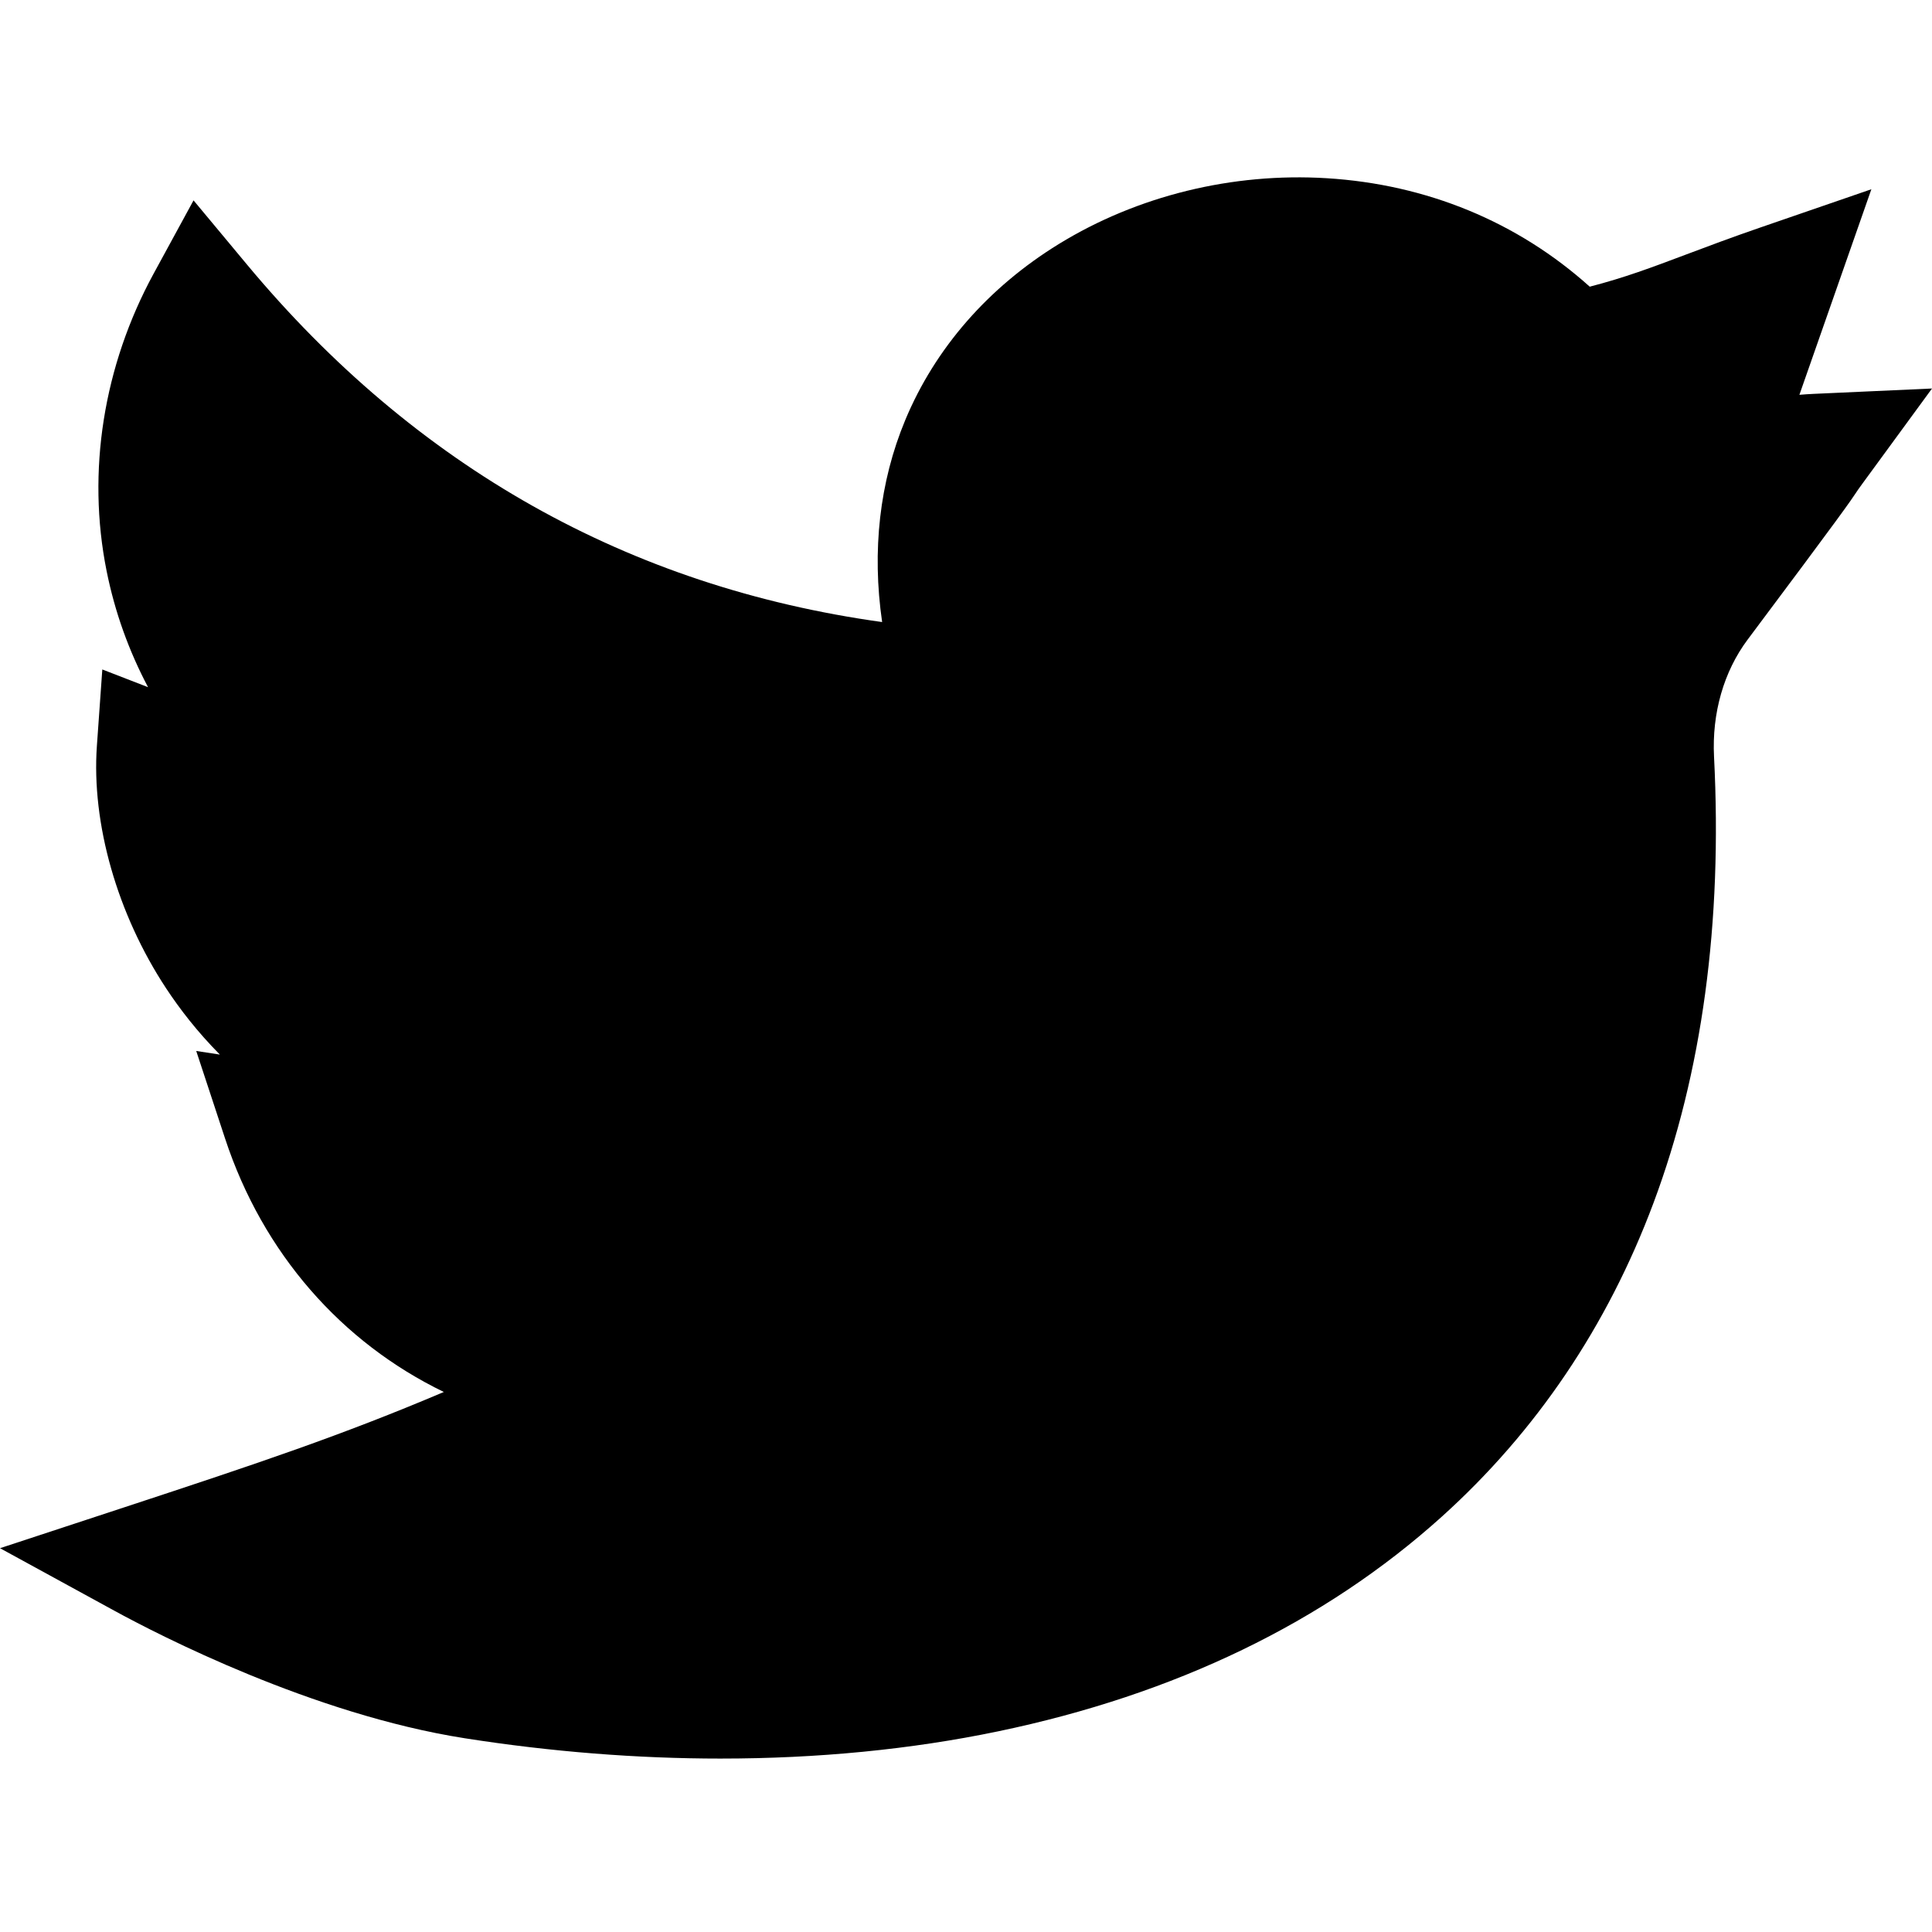
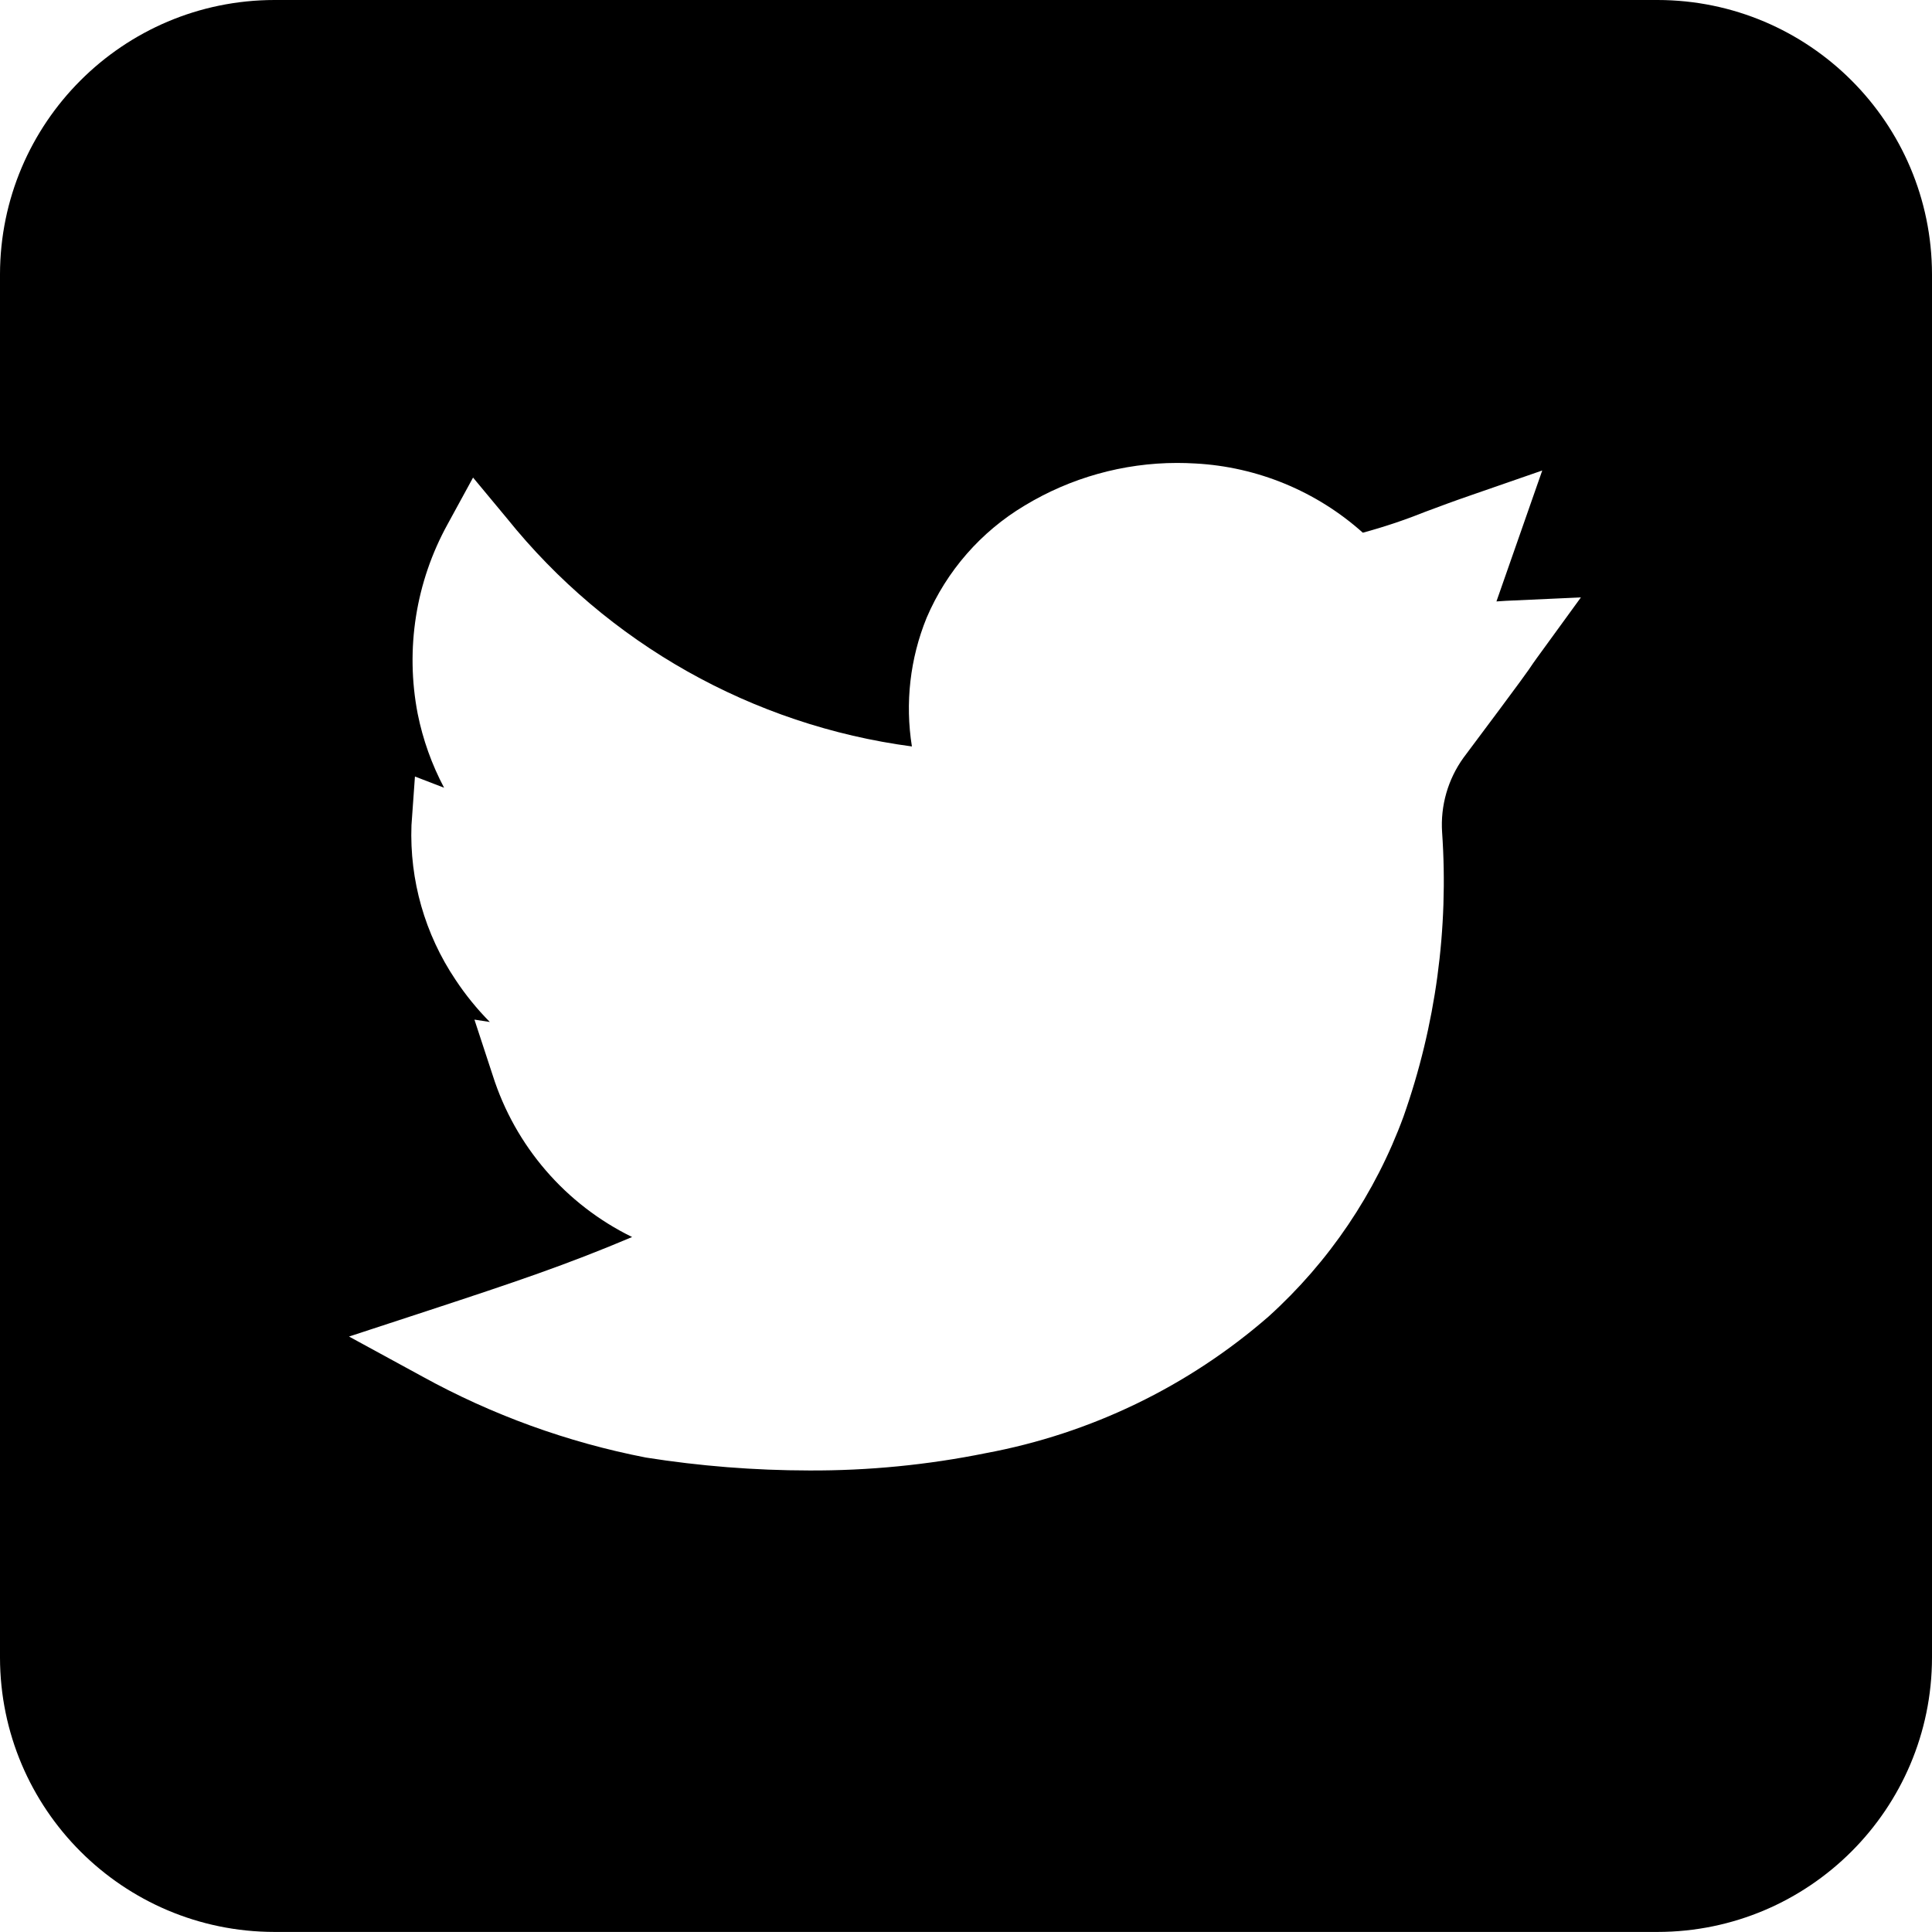
- <svg xmlns="http://www.w3.org/2000/svg" viewBox="0 -47 512.002 512">
-   <path d="m191.012 419.043c-22.141 0-44.93-1.793-67.855-5.387-40.379-6.336-81.254-27.457-92.82-33.781l-30.336-16.586 32.844-10.801c35.902-11.805 57.742-19.129 84.777-30.598-27.07-13.109-47.934-36.691-57.977-67.176l-7.641-23.195 6.266.957c-5.941-5.988-10.633-12.066-14.27-17.594-12.934-19.645-19.781-43.648-18.324-64.219l1.438-20.246 12.121 4.695c-5.113-9.656-8.809-19.969-10.98-30.777-5.293-26.359-.863-54.363 12.477-78.852l10.559-19.383 14.121 16.961c44.66 53.648 101.227 85.473 168.363 94.789-2.742-18.902-.688-37.145 6.113-53.496 7.918-19.039 22.004-35.184 40.723-46.691 20.789-12.777 46-18.969 70.988-17.434 26.512 1.629 50.582 11.562 69.699 28.746 9.336-2.426 16.215-5.016 25.512-8.516 5.594-2.105 11.938-4.496 19.875-7.23l29.25-10.078-19.074 54.477c1.258-.105 2.555-.195 3.91-.254l31.234-1.414-18.461 25.23c-1.059 1.445-1.328 1.855-1.703 2.422-1.488 2.242-3.34 5.031-28.68 38.867-6.344 8.473-9.512 19.508-8.922 31.078 2.246 43.969-3.148 83.75-16.043 118.234-12.195 32.625-31.094 60.617-56.164 83.199-31.023 27.938-70.582 47.066-117.582 56.848-23.055 4.797-47.812 7.203-73.438 7.203zm0 0" />
+ <svg xmlns="http://www.w3.org/2000/svg" width="31.68" height="31.679" viewBox="0 0 31.68 31.679">
+   <path d="M-22.82,31.679H-45.5a4.505,4.505,0,0,1-4.5-4.5V4.5A4.505,4.505,0,0,1-45.5,0h22.68a4.505,4.505,0,0,1,4.5,4.5V27.179A4.505,4.505,0,0,1-22.82,31.679Zm-19.4-14.958.3.914a4.446,4.446,0,0,0,2.285,2.649c-1.074.455-1.927.741-3.342,1.206l-1.3.426,1.2.654A12.557,12.557,0,0,0-39.41,23.9a17.265,17.265,0,0,0,2.675.212,14.269,14.269,0,0,0,2.9-.284A9.784,9.784,0,0,0-29.2,21.589a8.247,8.247,0,0,0,2.214-3.28,11.59,11.59,0,0,0,.633-4.661,1.879,1.879,0,0,1,.352-1.225c1-1.335,1.072-1.444,1.13-1.532l.008-.012c.012-.018.025-.037.059-.083l.727-1-1.231.056-.154.01.751-2.147-1.153.4c-.291.1-.527.188-.735.266l-.048.018a9.145,9.145,0,0,1-1.006.336A4.477,4.477,0,0,0-30.4,7.6c-.1-.006-.2-.009-.3-.009a4.835,4.835,0,0,0-2.5.7,3.949,3.949,0,0,0-1.606,1.84,3.943,3.943,0,0,0-.241,2.109A10.251,10.251,0,0,1-41.687,8.5l-.556-.669-.417.764a4.618,4.618,0,0,0-.491,3.109,4.467,4.467,0,0,0,.433,1.213l-.478-.184-.057.8a4.262,4.262,0,0,0,.722,2.532,4.541,4.541,0,0,0,.563.693l-.247-.038Z" transform="translate(50)" />
</svg>
